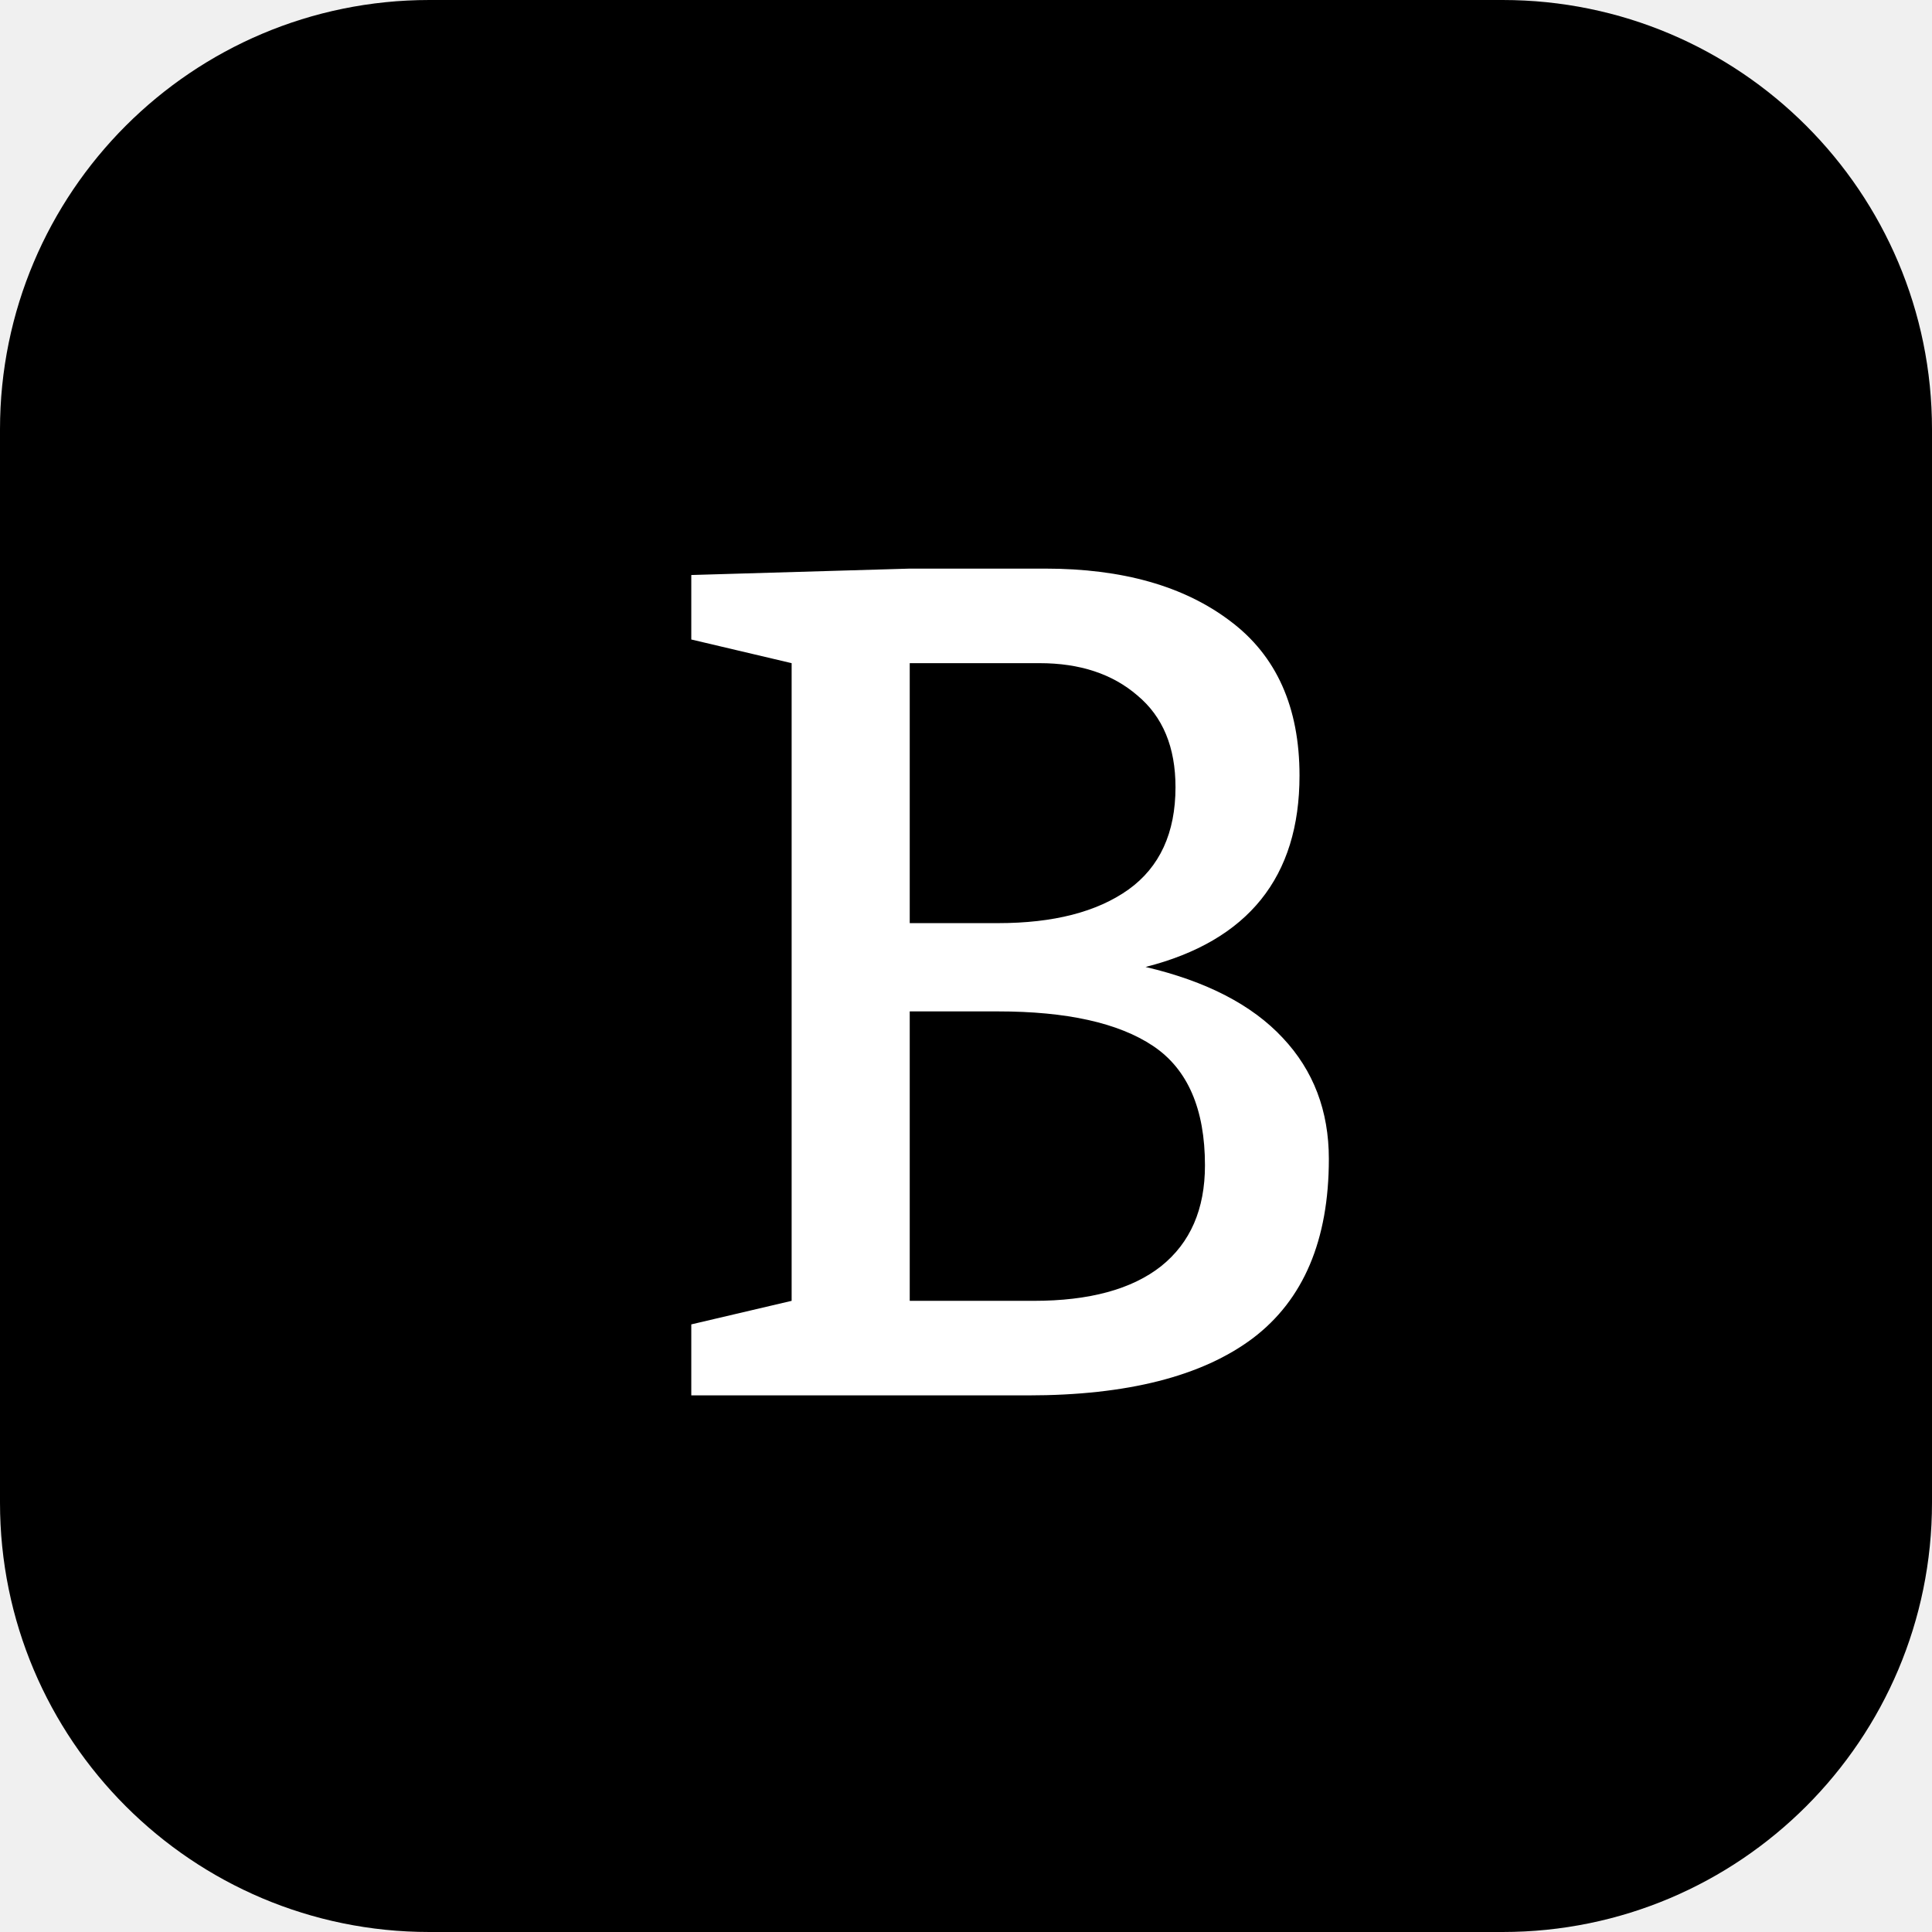
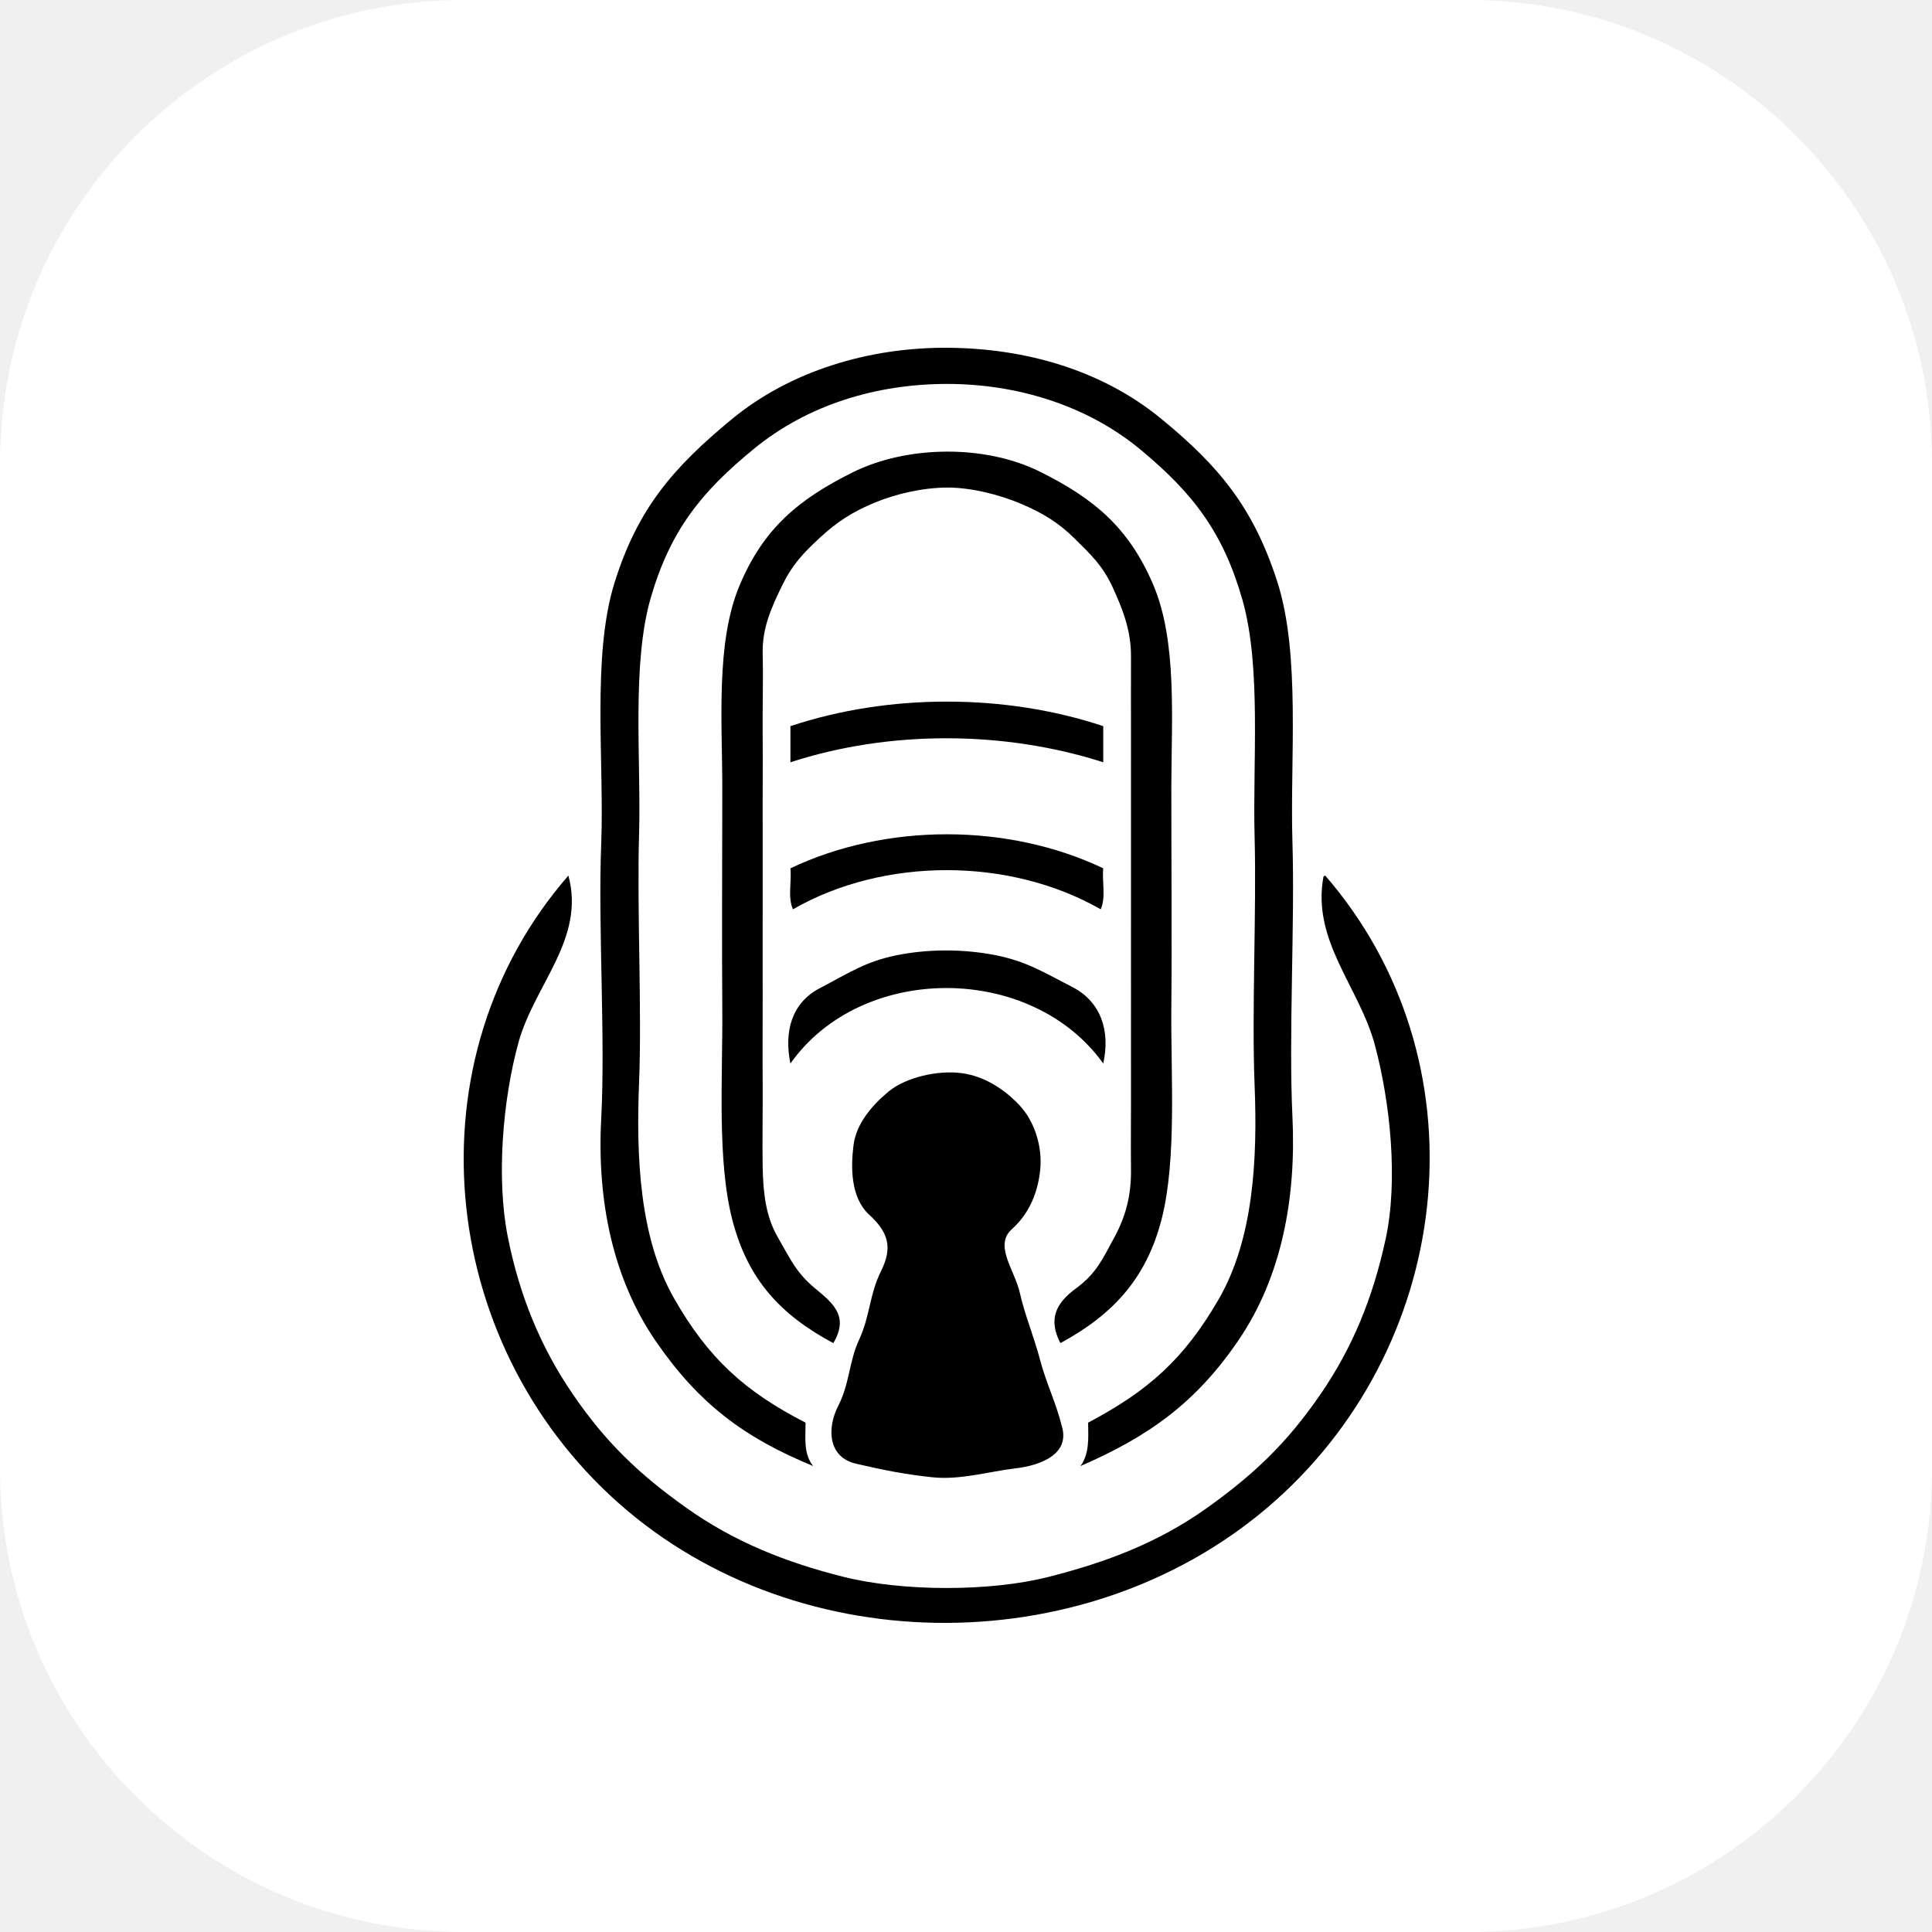
- <svg xmlns="http://www.w3.org/2000/svg" width="16" height="16" viewBox="0 0 16 16" fill="none">
-   <path d="M0 3.556C0 1.592 1.592 0 3.556 0H12.444C14.408 0 16 1.592 16 3.556V12.444C16 14.408 14.408 16 12.444 16H3.556C1.592 16 0 14.408 0 12.444V3.556Z" fill="black" />
-   <path d="M6.556 5.492L5.725 5.296V4.762L7.534 4.709H8.656C9.296 4.709 9.807 4.854 10.189 5.144C10.571 5.43 10.762 5.857 10.762 6.423C10.762 7.263 10.337 7.792 9.487 8.008C9.99 8.126 10.369 8.322 10.623 8.595C10.878 8.866 11.005 9.2 11.005 9.598C11.005 10.27 10.795 10.765 10.375 11.083C9.955 11.398 9.334 11.556 8.513 11.556H5.725V10.968L6.556 10.773V5.492ZM8.265 7.645C8.723 7.645 9.083 7.553 9.344 7.368C9.605 7.181 9.735 6.897 9.735 6.519C9.735 6.188 9.63 5.935 9.42 5.76C9.213 5.581 8.943 5.492 8.609 5.492H7.534V7.645H8.265ZM8.561 10.773C9.022 10.773 9.374 10.677 9.616 10.486C9.858 10.292 9.979 10.014 9.979 9.651C9.979 9.183 9.835 8.853 9.549 8.662C9.263 8.471 8.834 8.376 8.265 8.376H7.534V10.773H8.561Z" fill="white" />
+ <svg xmlns="http://www.w3.org/2000/svg" width="50" height="50" viewBox="0 0 50 50" fill="none">
+   <rect width="50" height="50" rx="12" fill="white" />
+   <path d="M27.964 37.941C29.715 37.178 30.944 36.317 32.057 34.678C33.171 33.039 33.549 31.004 33.448 28.897C33.348 26.79 33.513 23.916 33.448 21.786C33.383 19.657 33.665 16.944 33.055 15.051C32.445 13.16 31.574 12.081 30.037 10.825C28.499 9.568 26.517 9.009 24.504 9C22.49 8.991 20.456 9.596 18.935 10.852C17.413 12.108 16.506 13.163 15.907 15.071C15.308 16.979 15.643 19.717 15.559 21.849C15.475 23.98 15.671 26.851 15.559 28.959C15.448 31.067 15.857 33.092 16.976 34.716C18.094 36.341 19.273 37.213 21.044 37.941C20.788 37.619 20.849 37.21 20.848 36.818C19.283 36.018 18.325 35.151 17.438 33.589C16.55 32.027 16.462 29.946 16.539 28.023C16.615 26.101 16.482 23.535 16.539 21.599C16.595 19.664 16.341 17.195 16.843 15.466C17.346 13.739 18.138 12.735 19.526 11.604C20.913 10.473 22.685 9.937 24.504 9.936C26.322 9.934 28.137 10.493 29.515 11.635C30.893 12.777 31.666 13.803 32.157 15.535C32.647 17.267 32.417 19.724 32.469 21.662C32.521 23.599 32.392 26.162 32.469 28.086C32.546 30.009 32.44 32.066 31.54 33.623C30.64 35.18 29.71 35.999 28.16 36.818C28.166 37.209 28.198 37.613 27.964 37.941Z" fill="black" />
+   <path d="M27.442 34.76C28.805 34.023 29.677 33.08 30.068 31.53C30.458 29.98 30.298 27.818 30.314 26.09C30.331 24.362 30.313 22.071 30.314 20.352C30.316 18.632 30.472 16.598 29.843 15.126C29.213 13.655 28.311 12.898 26.899 12.2C25.488 11.502 23.474 11.525 22.068 12.224C20.662 12.923 19.752 13.684 19.136 15.161C18.519 16.638 18.694 18.692 18.693 20.414C18.692 22.136 18.68 24.426 18.693 26.152C18.706 27.879 18.553 30.034 18.955 31.578C19.356 33.122 20.204 34.03 21.566 34.76C21.968 34.077 21.587 33.747 21.092 33.341C20.598 32.934 20.436 32.548 20.128 32.017C19.819 31.485 19.751 30.873 19.738 30.206C19.725 29.54 19.744 28.665 19.738 27.961C19.731 27.257 19.741 26.499 19.738 25.778C19.734 25.057 19.74 24.259 19.738 23.533C19.735 22.807 19.742 22.072 19.738 21.35C19.734 20.627 19.745 19.813 19.738 19.104C19.73 18.396 19.755 17.594 19.738 16.921C19.72 16.248 19.975 15.702 20.24 15.156C20.506 14.61 20.78 14.323 21.223 13.912C21.666 13.501 22.075 13.241 22.631 13.011C23.186 12.78 23.88 12.622 24.503 12.618C25.127 12.614 25.865 12.802 26.417 13.035C26.969 13.269 27.391 13.52 27.817 13.943C28.244 14.365 28.538 14.642 28.793 15.194C29.048 15.746 29.274 16.317 29.27 16.984C29.266 17.65 29.271 18.461 29.27 19.167C29.268 19.873 29.27 20.69 29.27 21.412C29.269 22.134 29.269 22.869 29.27 23.595C29.27 24.322 29.268 25.117 29.27 25.84C29.271 26.564 29.267 27.314 29.27 28.023C29.273 28.733 29.262 29.591 29.27 30.269C29.278 30.946 29.13 31.491 28.833 32.035C28.535 32.578 28.383 32.948 27.85 33.341C27.316 33.732 27.126 34.144 27.442 34.76Z" fill="black" />
+   <path d="M28.552 18.793C26.012 17.945 22.994 17.946 20.456 18.793C20.456 19.104 20.456 19.416 20.456 19.728C23.016 18.893 25.992 18.905 28.552 19.728C28.552 19.416 28.552 19.104 28.552 18.793Z" fill="black" />
+   <path d="M28.552 22.472C26.083 21.297 22.923 21.298 20.456 22.472C20.492 22.822 20.38 23.21 20.521 23.533C22.875 22.179 26.13 22.184 28.486 23.533C28.627 23.21 28.516 22.822 28.552 22.472Z" fill="black" />
+   <path d="M34.253 22.68C33.938 24.345 35.18 25.544 35.582 27.046C35.983 28.548 36.188 30.56 35.859 32.073C35.53 33.586 35.006 34.883 34.151 36.117C33.297 37.352 32.447 38.165 31.209 39.045C29.97 39.923 28.635 40.432 27.12 40.814C25.605 41.197 23.343 41.189 21.828 40.808C20.314 40.427 18.995 39.898 17.759 39.02C16.523 38.141 15.673 37.322 14.826 36.084C13.979 34.846 13.446 33.526 13.143 32.016C12.841 30.505 13.007 28.471 13.419 26.977C13.832 25.483 15.153 24.295 14.71 22.66C10.589 27.392 11.286 34.703 16 38.892C20.715 43.081 28.327 43.011 33.011 38.833C37.695 34.654 38.421 27.422 34.297 22.66L34.253 22.68Z" fill="black" />
+   <path d="M28.552 27.524C28.737 26.689 28.499 25.928 27.752 25.544C27.004 25.161 26.564 24.876 25.745 24.716C24.927 24.558 24.018 24.557 23.203 24.722C22.387 24.888 21.956 25.189 21.22 25.572C20.483 25.955 20.287 26.704 20.456 27.524C22.303 24.91 26.696 24.928 28.552 27.524Z" fill="black" />
+   <path d="M24.895 27.774C24.276 27.689 23.436 27.879 22.986 28.257C22.537 28.636 22.157 29.094 22.088 29.645C22.02 30.197 22.007 30.99 22.496 31.438C22.985 31.887 23.108 32.278 22.805 32.887C22.501 33.496 22.514 34.065 22.24 34.656C21.966 35.246 21.992 35.801 21.695 36.38C21.397 36.959 21.425 37.711 22.152 37.88C22.878 38.048 23.413 38.156 24.134 38.232C24.854 38.308 25.615 38.078 26.267 38.003C26.917 37.928 27.664 37.649 27.493 36.956C27.321 36.265 27.083 35.822 26.918 35.197C26.753 34.573 26.523 34.037 26.392 33.454C26.261 32.872 25.718 32.232 26.185 31.813C26.652 31.393 26.863 30.841 26.921 30.27C26.979 29.7 26.79 29.035 26.381 28.6C25.971 28.166 25.454 27.85 24.895 27.774Z" fill="black" />
</svg>
